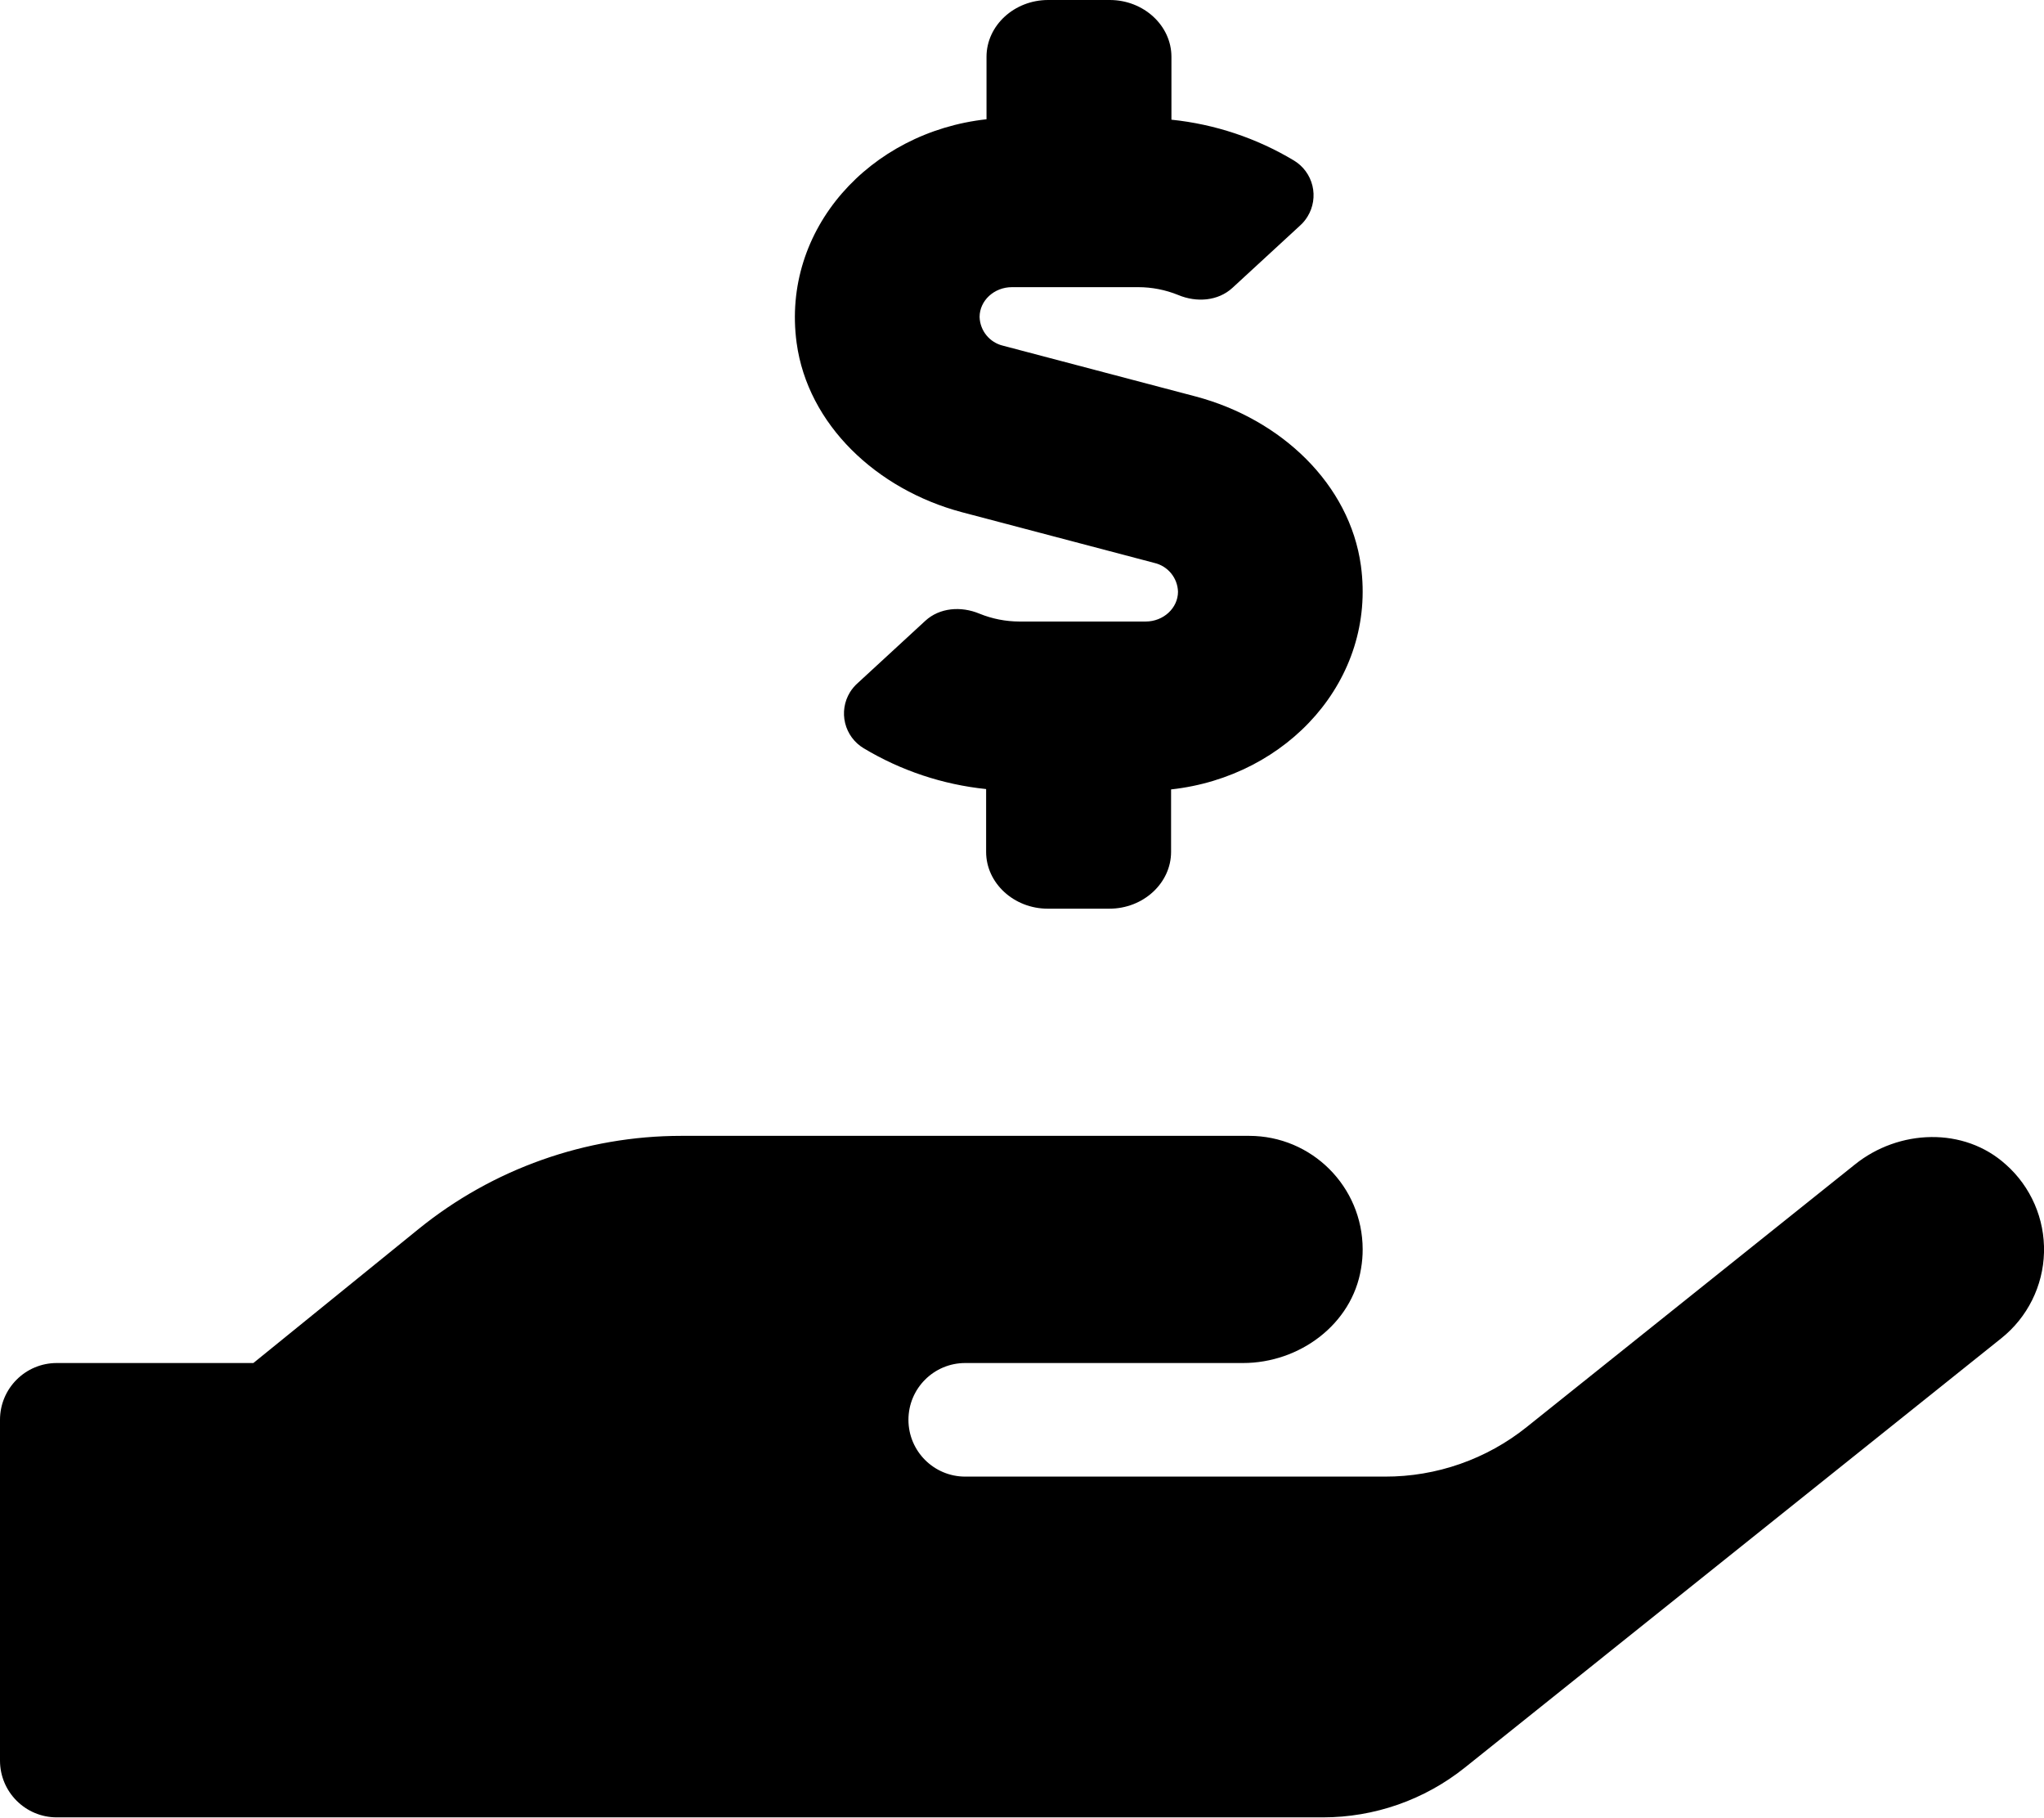
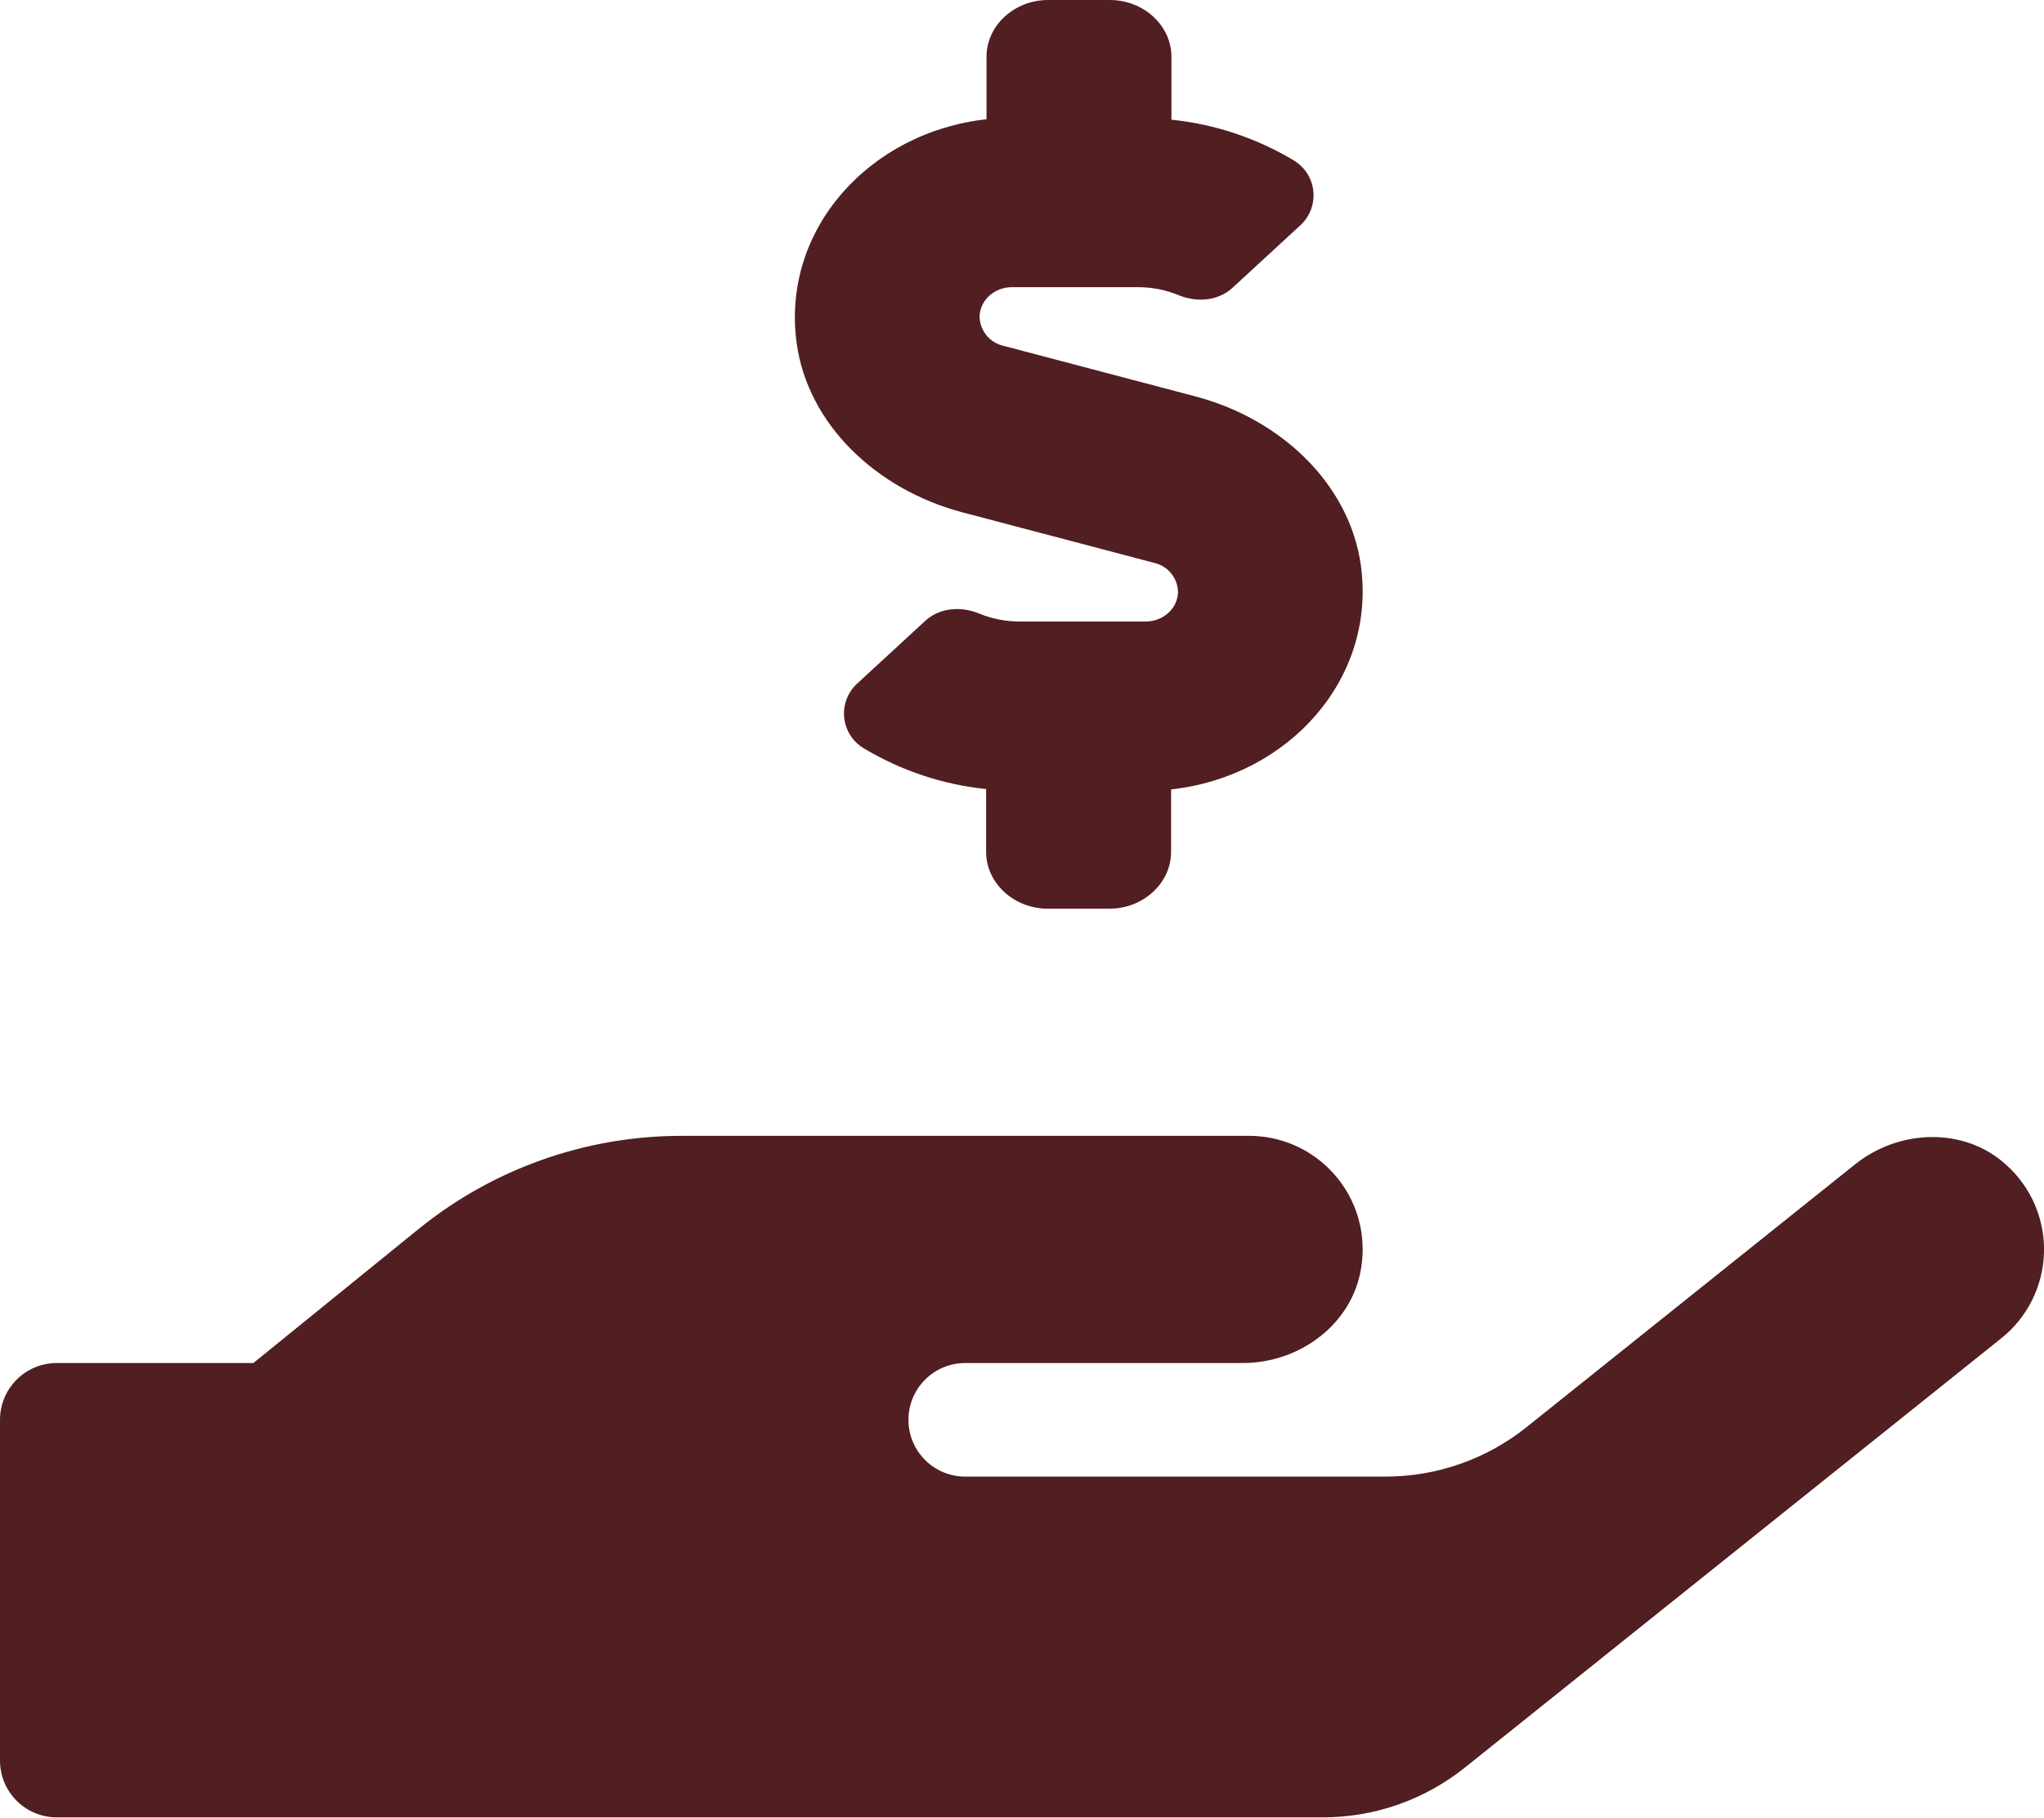
- <svg xmlns="http://www.w3.org/2000/svg" viewBox="0 0 576 512">
+ <svg xmlns="http://www.w3.org/2000/svg" viewBox="0 0 576 512" fill="#511e21">
  <path d="M271.06,144.3l54.27,14.3a8.59,8.59,0,0,1,6.63,8.1c0,4.6-4.09,8.4-9.12,8.4h-35.6a30,30,0,0,1-11.19-2.2c-5.24-2.2-11.28-1.7-15.3,2l-19,17.5a11.68,11.68,0,0,0-2.25,2.66,11.42,11.42,0,0,0,3.88,15.74,83.77,83.77,0,0,0,34.51,11.5V240c0,8.8,7.83,16,17.37,16h17.37c9.55,0,17.38-7.2,17.38-16V222.4c32.93-3.6,57.84-31,53.5-63-3.15-23-22.46-41.3-46.56-47.7L282.68,97.4a8.59,8.59,0,0,1-6.63-8.1c0-4.6,4.09-8.4,9.12-8.4h35.6A30,30,0,0,1,332,83.1c5.23,2.2,11.28,1.7,15.3-2l19-17.5A11.31,11.31,0,0,0,368.47,61a11.43,11.43,0,0,0-3.84-15.78,83.82,83.82,0,0,0-34.52-11.5V16c0-8.8-7.82-16-17.37-16H295.37C285.82,0,278,7.2,278,16V33.6c-32.89,3.6-57.85,31-53.51,63C227.63,119.6,247,137.9,271.06,144.3ZM565.27,328.1c-11.8-10.7-30.2-10-42.6,0L430.27,402a63.64,63.64,0,0,1-40,14H272a16,16,0,0,1,0-32h78.29c15.9,0,30.71-10.9,33.25-26.6a31.2,31.2,0,0,0,.46-5.46A32,32,0,0,0,352,320H192a117.66,117.66,0,0,0-74.1,26.29L71.4,384H16A16,16,0,0,0,0,400v96a16,16,0,0,0,16,16H372.77a64,64,0,0,0,40-14L564,377a32,32,0,0,0,1.28-48.9Z" />
</svg>
